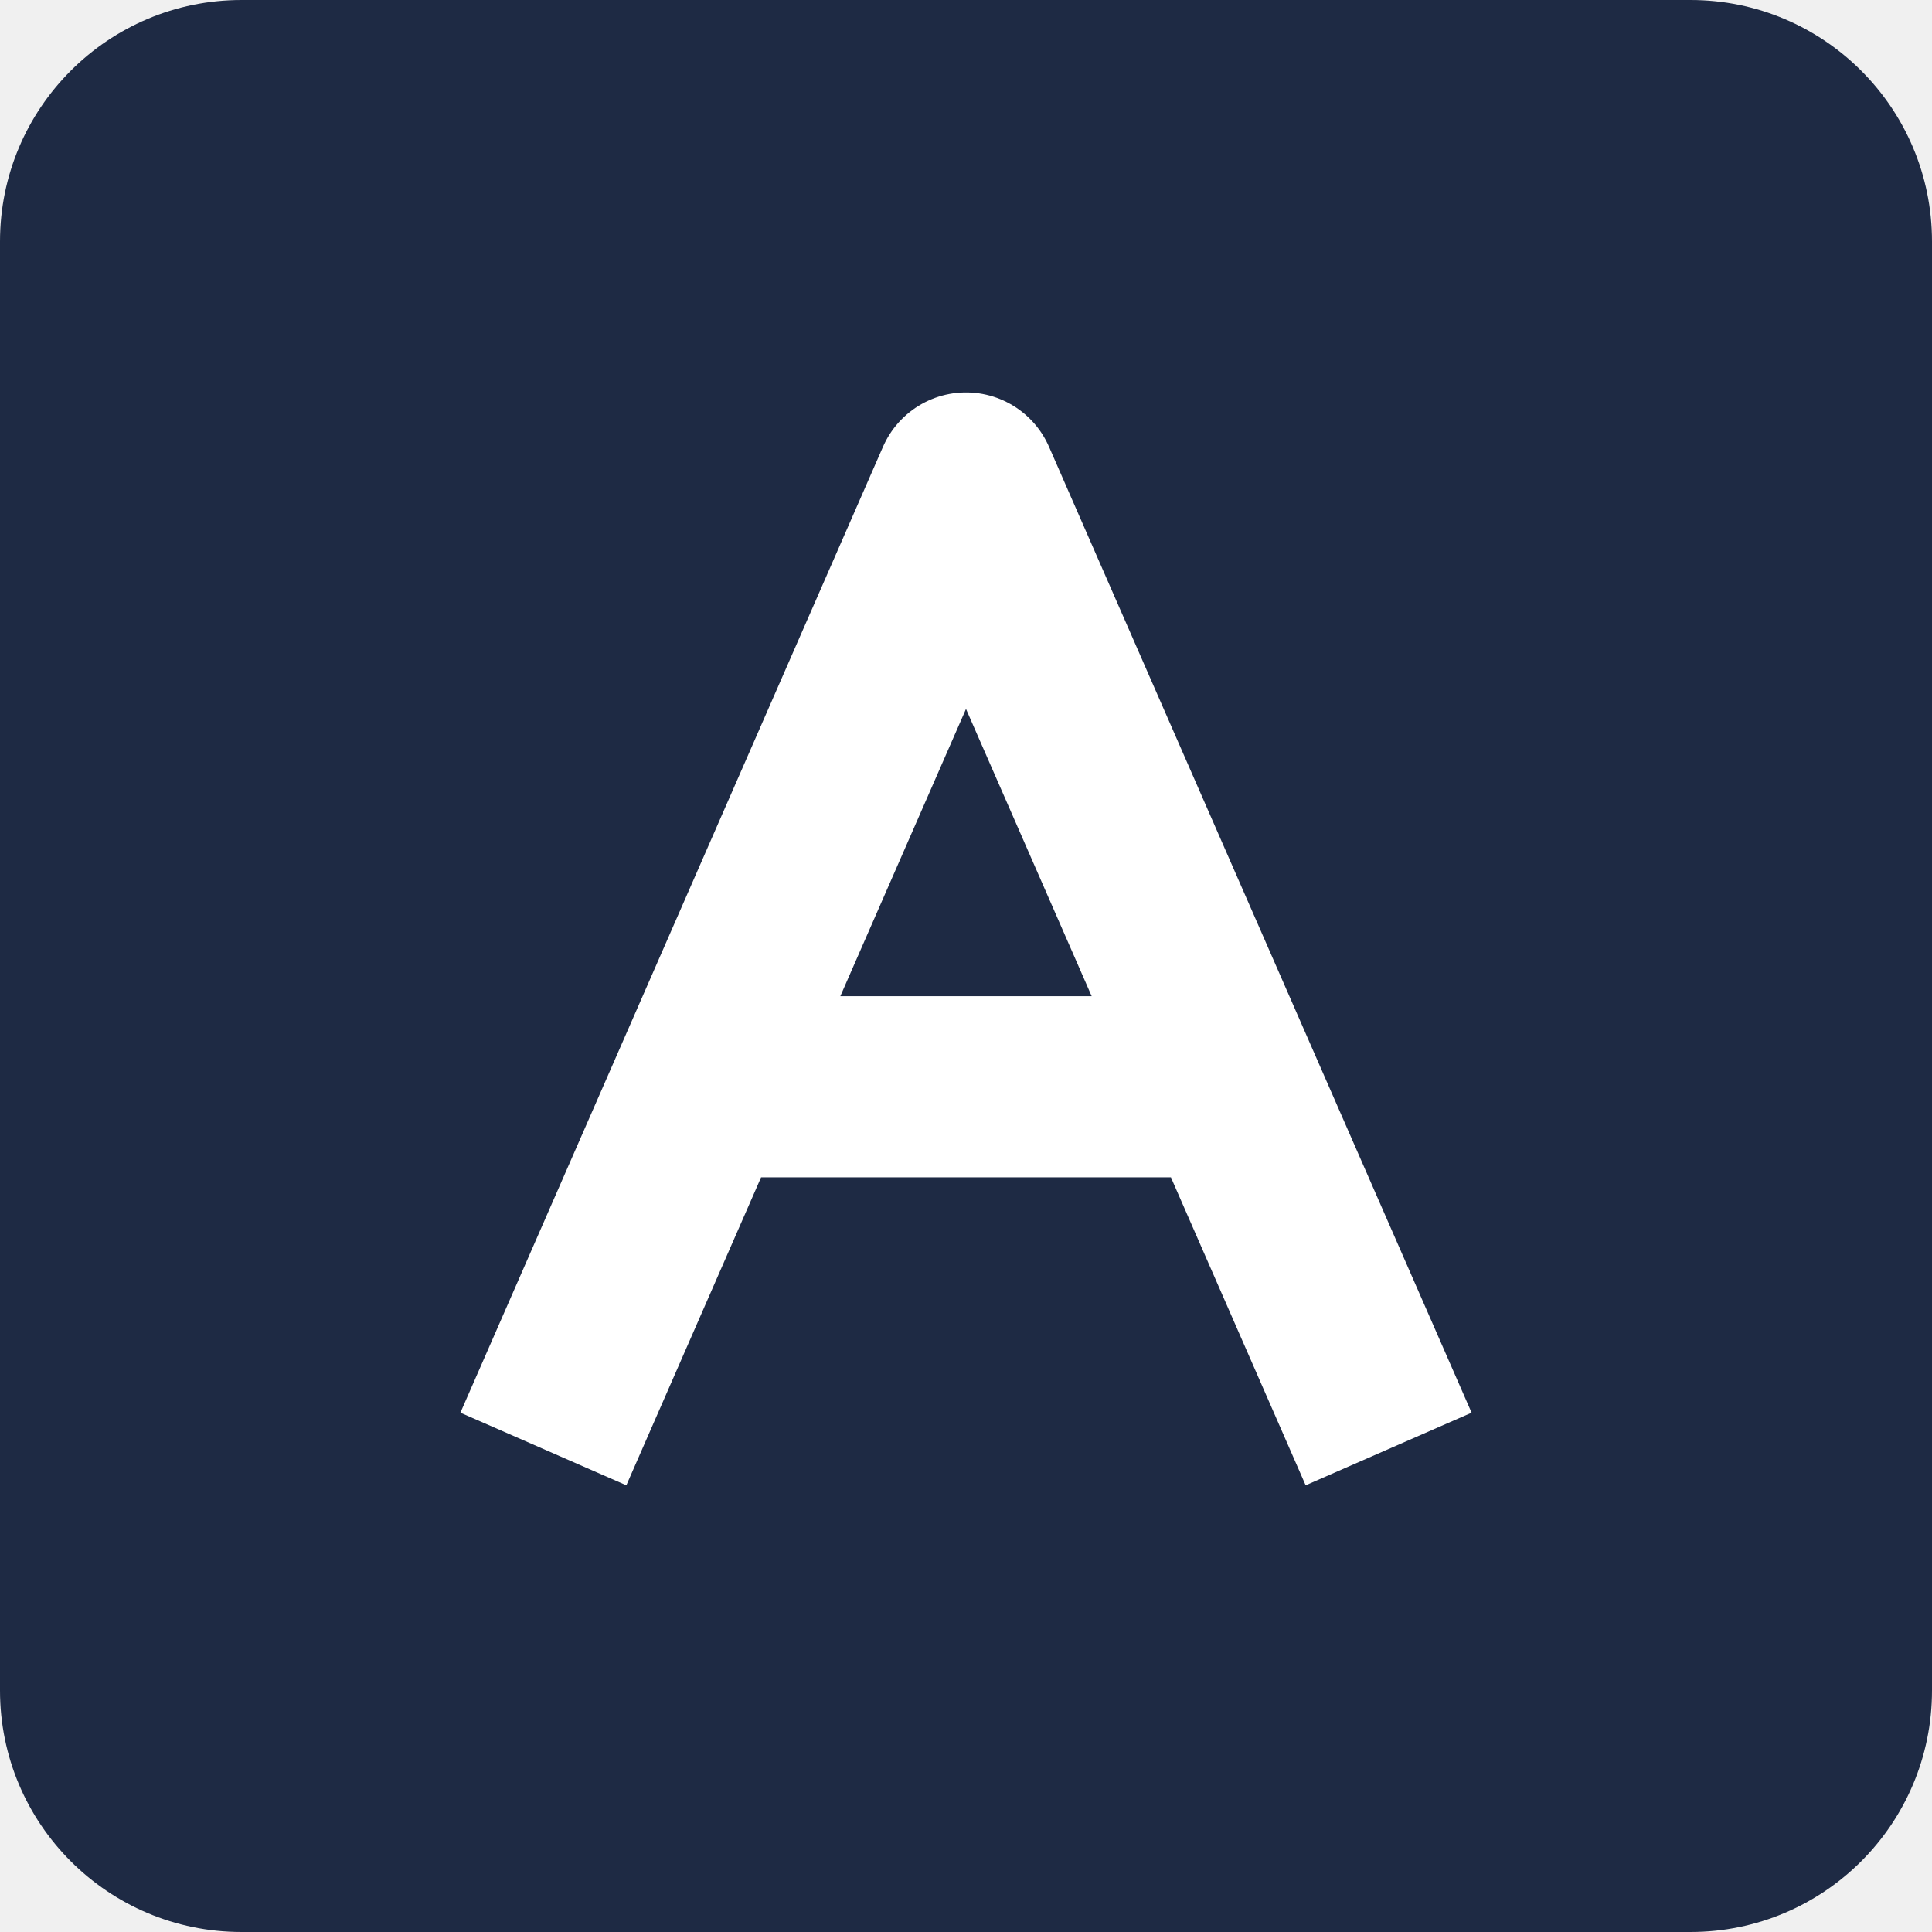
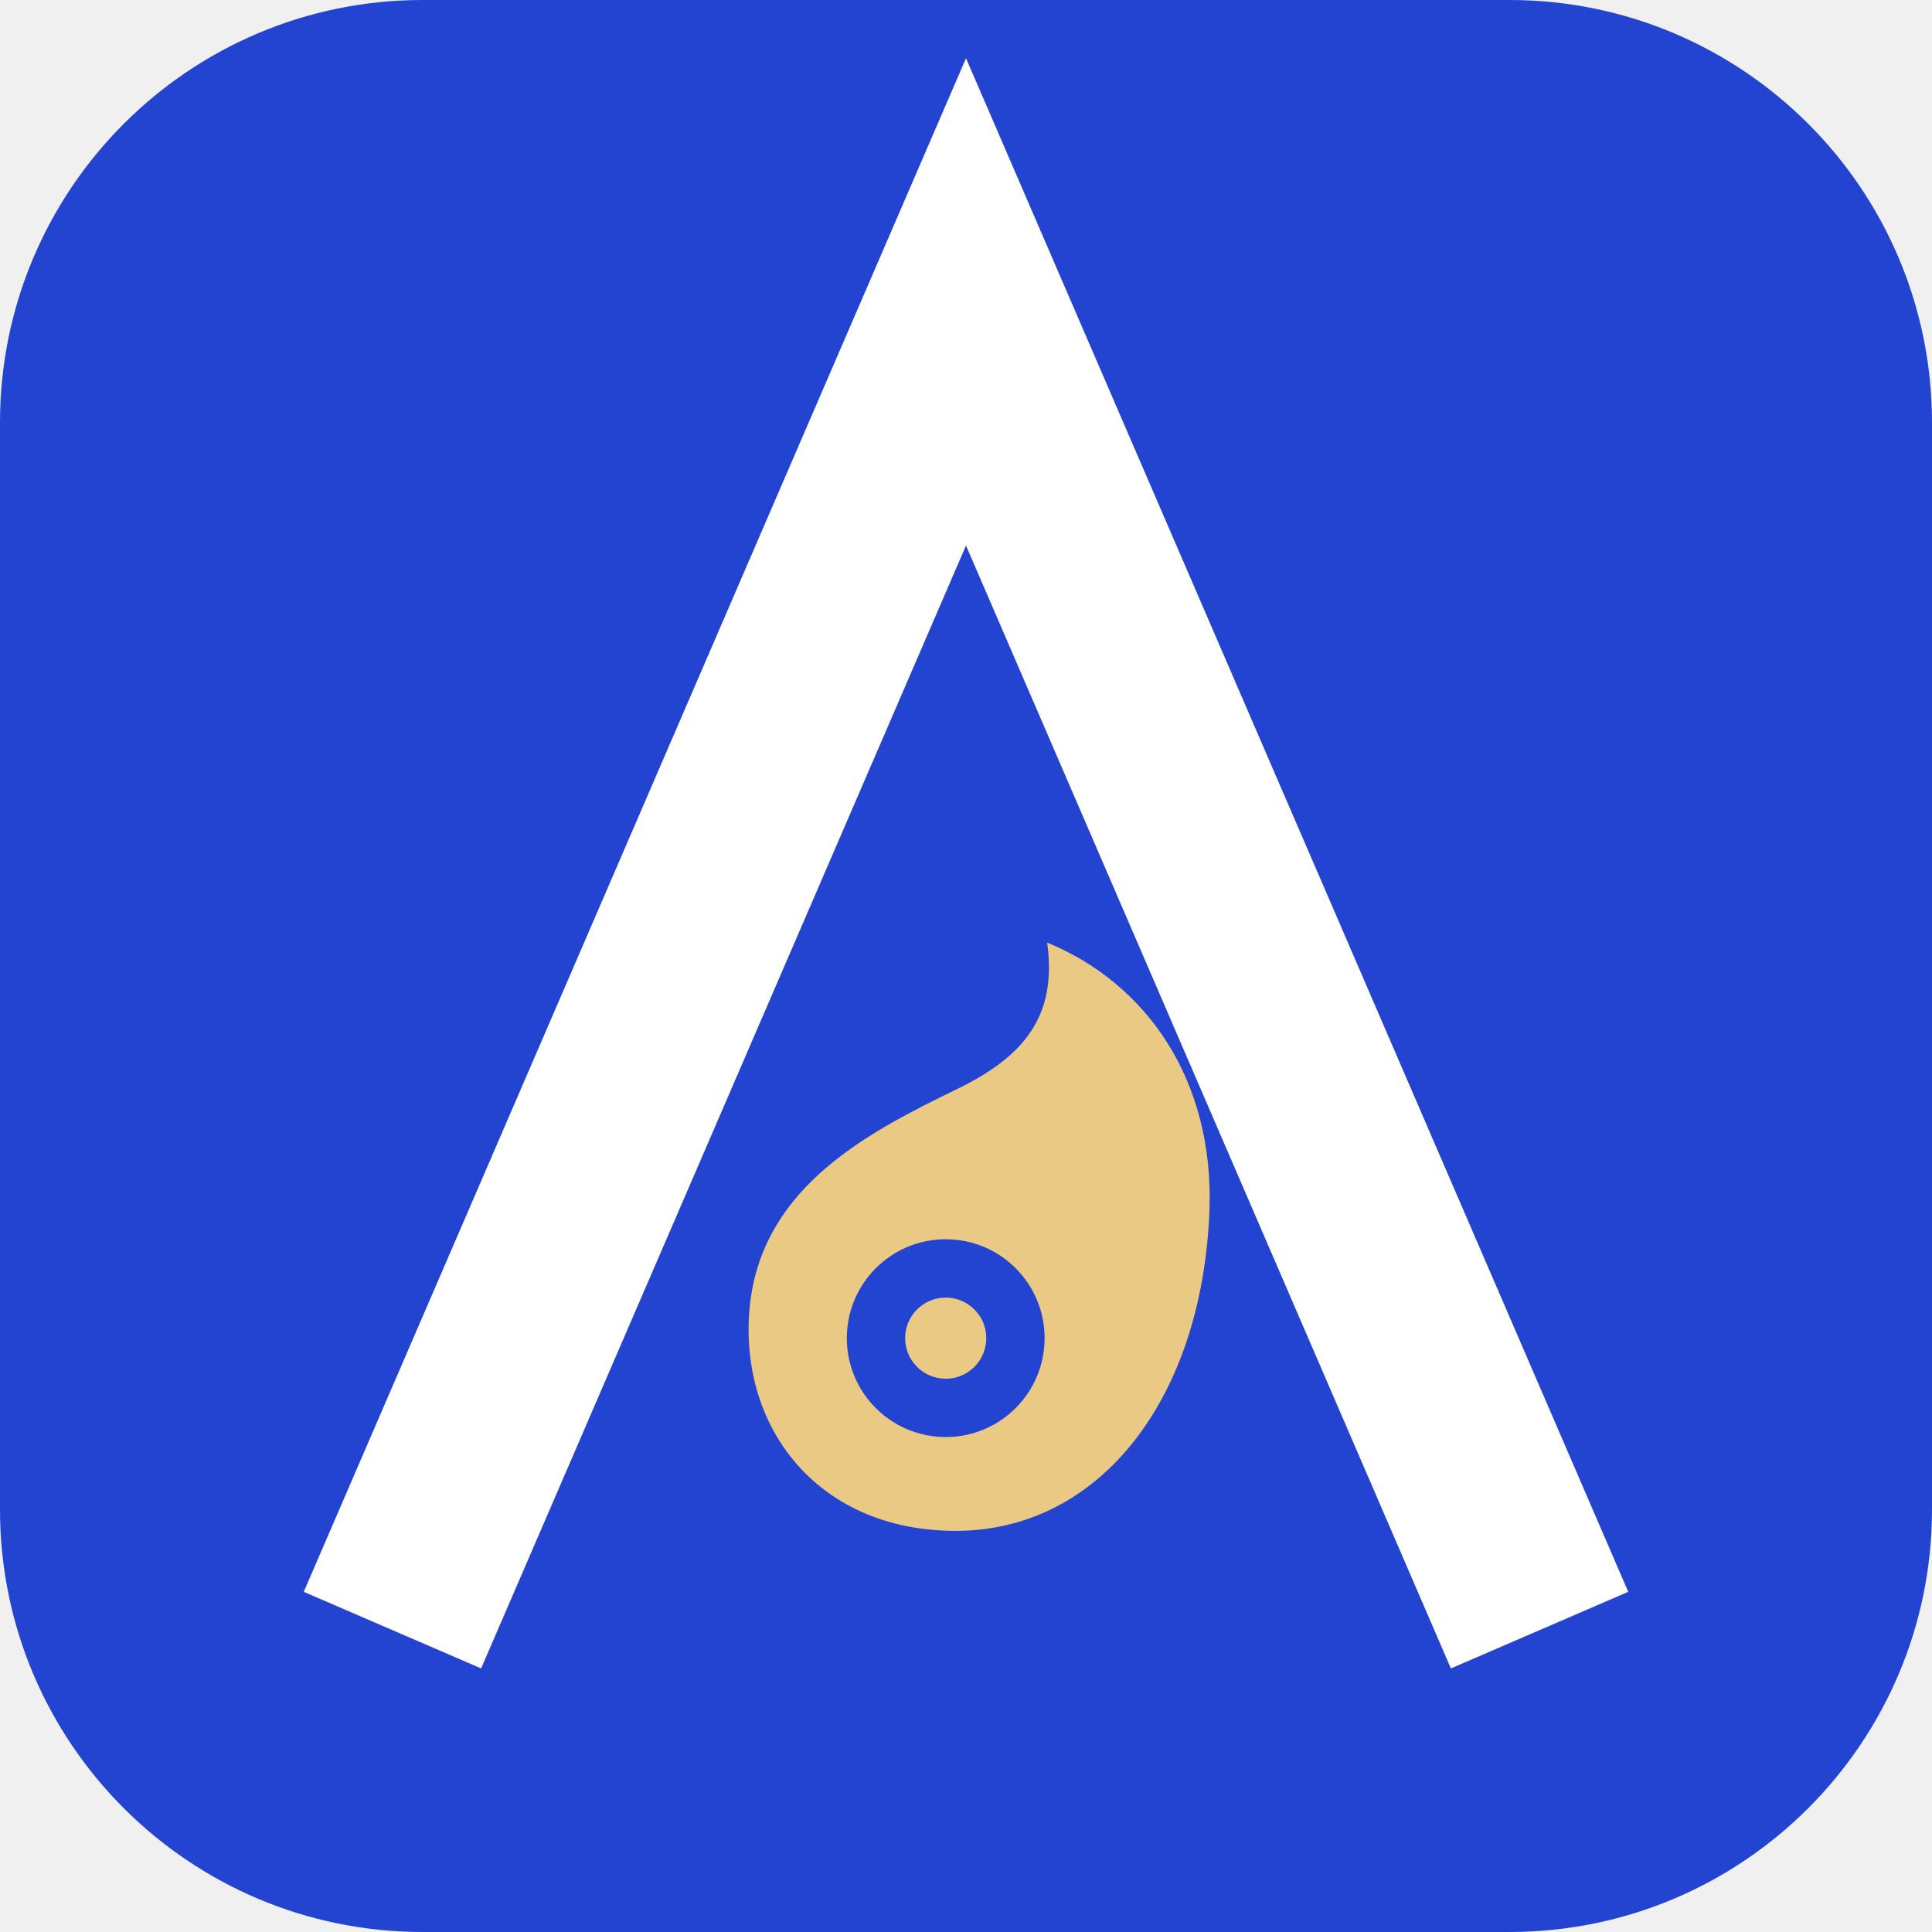
<svg xmlns="http://www.w3.org/2000/svg" viewBox="0 0 32 32">
-   <rect width="32" height="32" rx="4" fill="#1e2a44" />
-   <path d="M9 24 16 8l7 16M11.8 18h8.4" fill="none" stroke="#fff" stroke-width="3" stroke-linejoin="round" />
+   <rect width="32" height="32" rx="7" fill="#2343d1" />
+   <path d="M6.5 27 16 5l9.5 22" fill="none" stroke="#fff" stroke-width="3.2" />
+   <g transform="translate(16 20.4) scale(.42) translate(-16 -15.4)">
+     <path d="M15.6 27.2c-5.6 0-8.7-4.3-8.1-9.1.6-4.5 4.6-6.6 8.1-8.3 2.7-1.3 4-2.9 3.6-5.8 3.9 1.6 6.6 5.4 6.4 10.6-.3 7.5-4.4 12.6-10 12.6z" fill="#e9c983" />
+     <circle cx="15.2" cy="19.6" r="3.9" fill="#2343d1" />
+     <circle cx="15.2" cy="19.6" r="1.6" fill="#e9c983" />
+   </g>
</svg>
